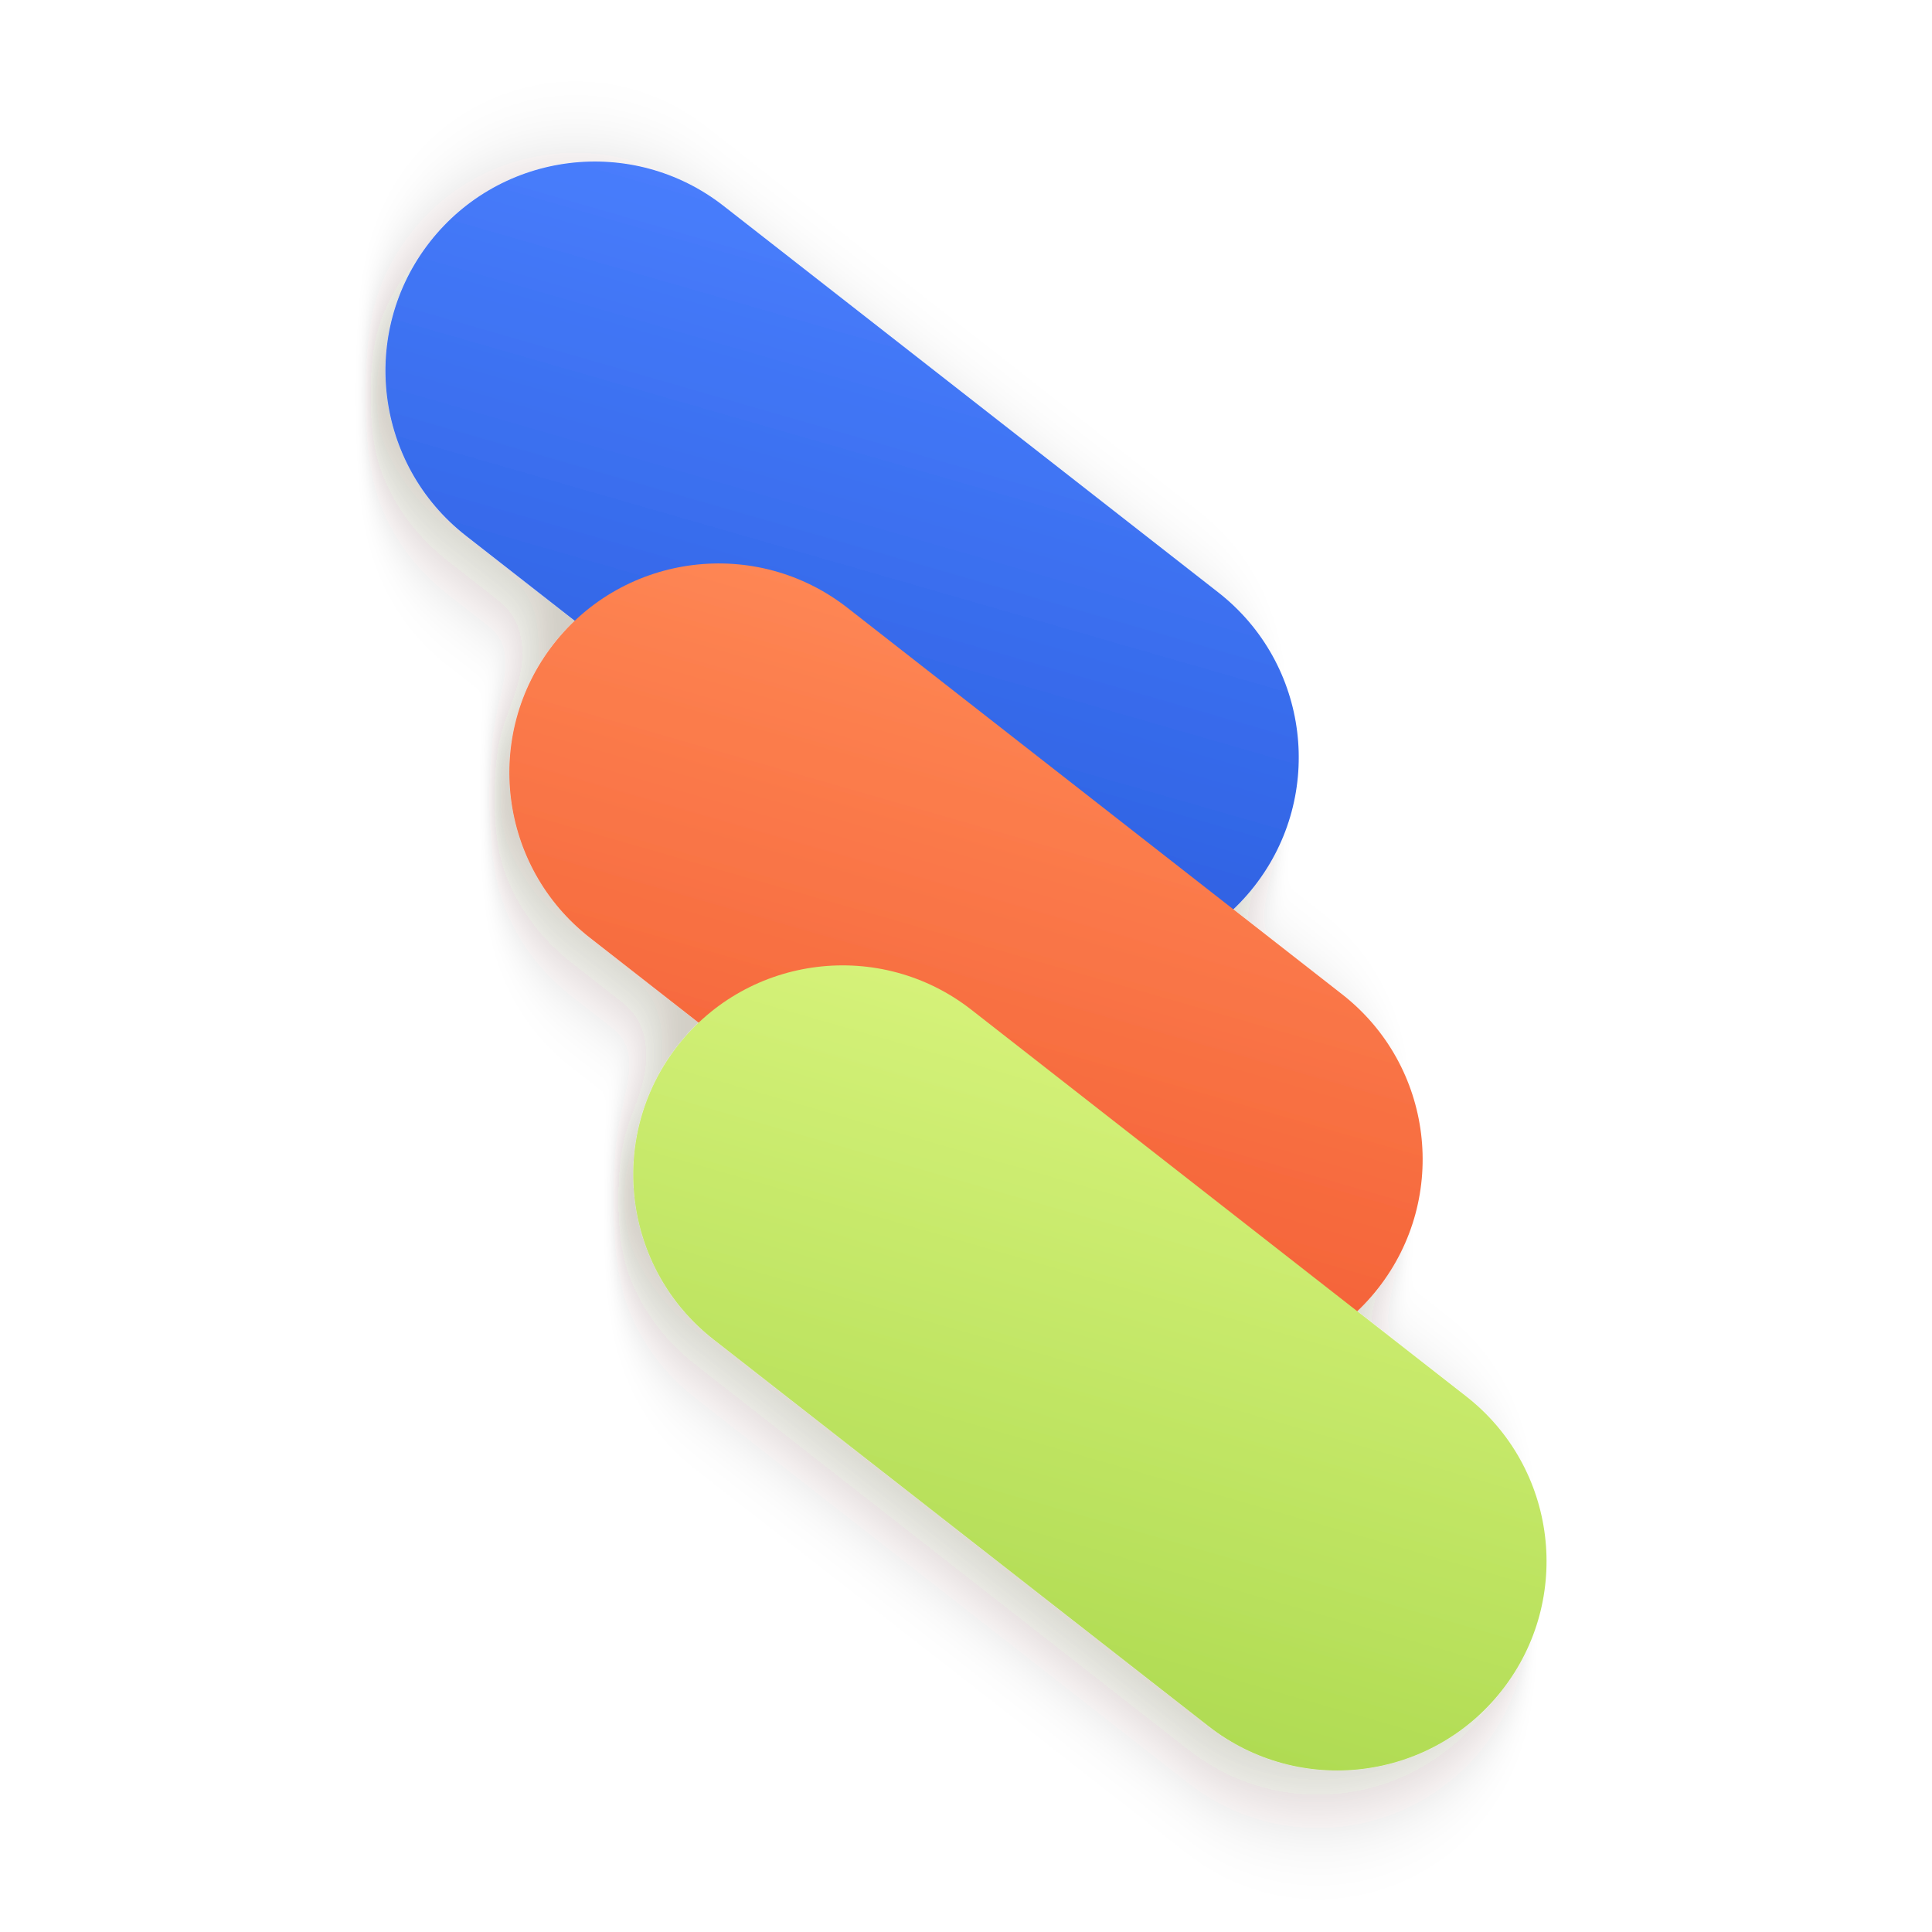
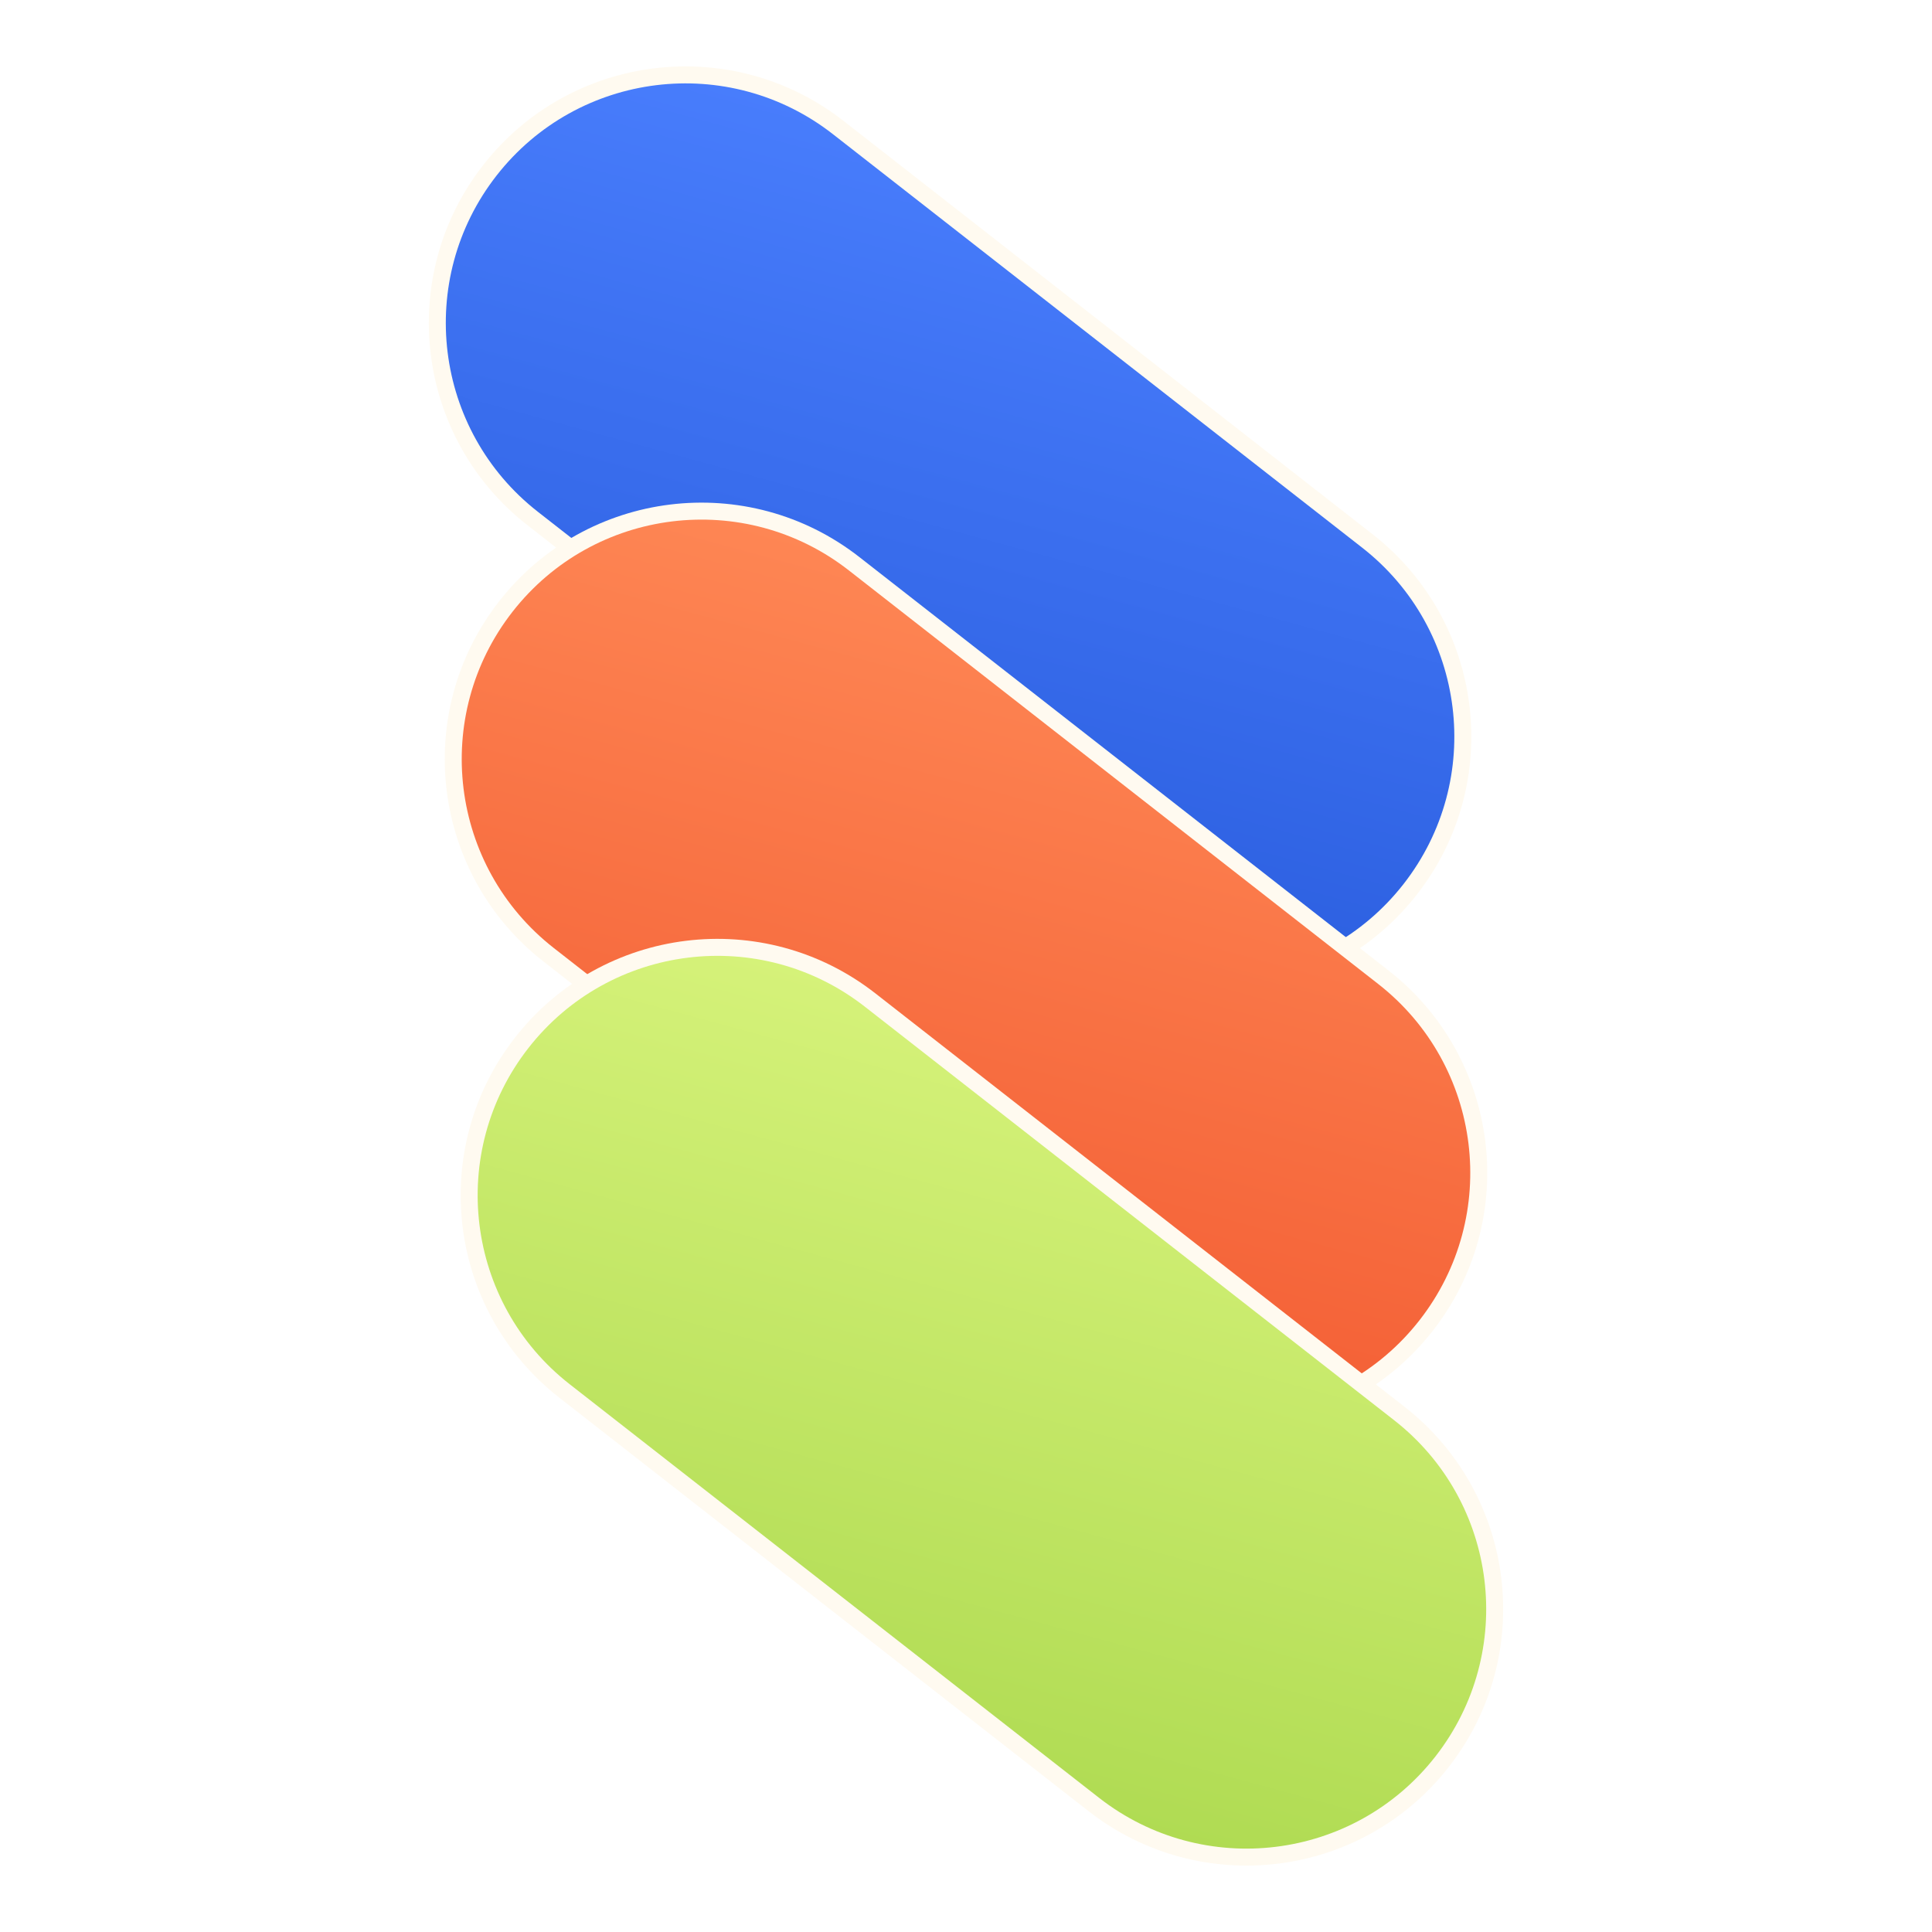
<svg xmlns="http://www.w3.org/2000/svg" viewBox="0 0 1024 1024">
  <defs>
-     <filter id="shadow" x="-30%" y="-30%" width="160%" height="170%">
-       <feDropShadow dx="0" dy="14" stdDeviation="16" flood-color="#392316" flood-opacity=".22" />
-     </filter>
    <linearGradient id="blue" x1="0" y1="0" x2="1" y2="1">
      <stop stop-color="#4b80ff" />
      <stop offset="1" stop-color="#285bdc" />
    </linearGradient>
    <linearGradient id="orange" x1="0" y1="0" x2="1" y2="1">
      <stop stop-color="#ff8a57" />
      <stop offset="1" stop-color="#f25a31" />
    </linearGradient>
    <linearGradient id="lime" x1="0" y1="0" x2="1" y2="1">
      <stop stop-color="#d9f47d" />
      <stop offset="1" stop-color="#acd94f" />
    </linearGradient>
  </defs>
-   <g transform="translate(512 512) scale(1.18) translate(-512 -512)">
-     <g transform="rotate(38 512 512)" filter="url(#shadow)">
-       <rect x="122" y="310" width="470" height="188" rx="94" fill="url(#blue)" />
-       <rect x="277" y="418" width="470" height="188" rx="94" fill="url(#orange)" />
-       <rect x="432" y="526" width="470" height="188" rx="94" fill="url(#lime)" />
-     </g>
+   <g transform="rotate(38 512 512)" stroke="#fffaf0" stroke-width="18" paint-order="stroke">
+     <rect x="58" y="208" width="610" height="254" rx="127" fill="url(#blue)" />
+     <rect x="207" y="385" width="610" height="254" rx="127" fill="url(#orange)" />
+     <rect x="356" y="562" width="610" height="254" rx="127" fill="url(#lime)" />
  </g>
</svg>
